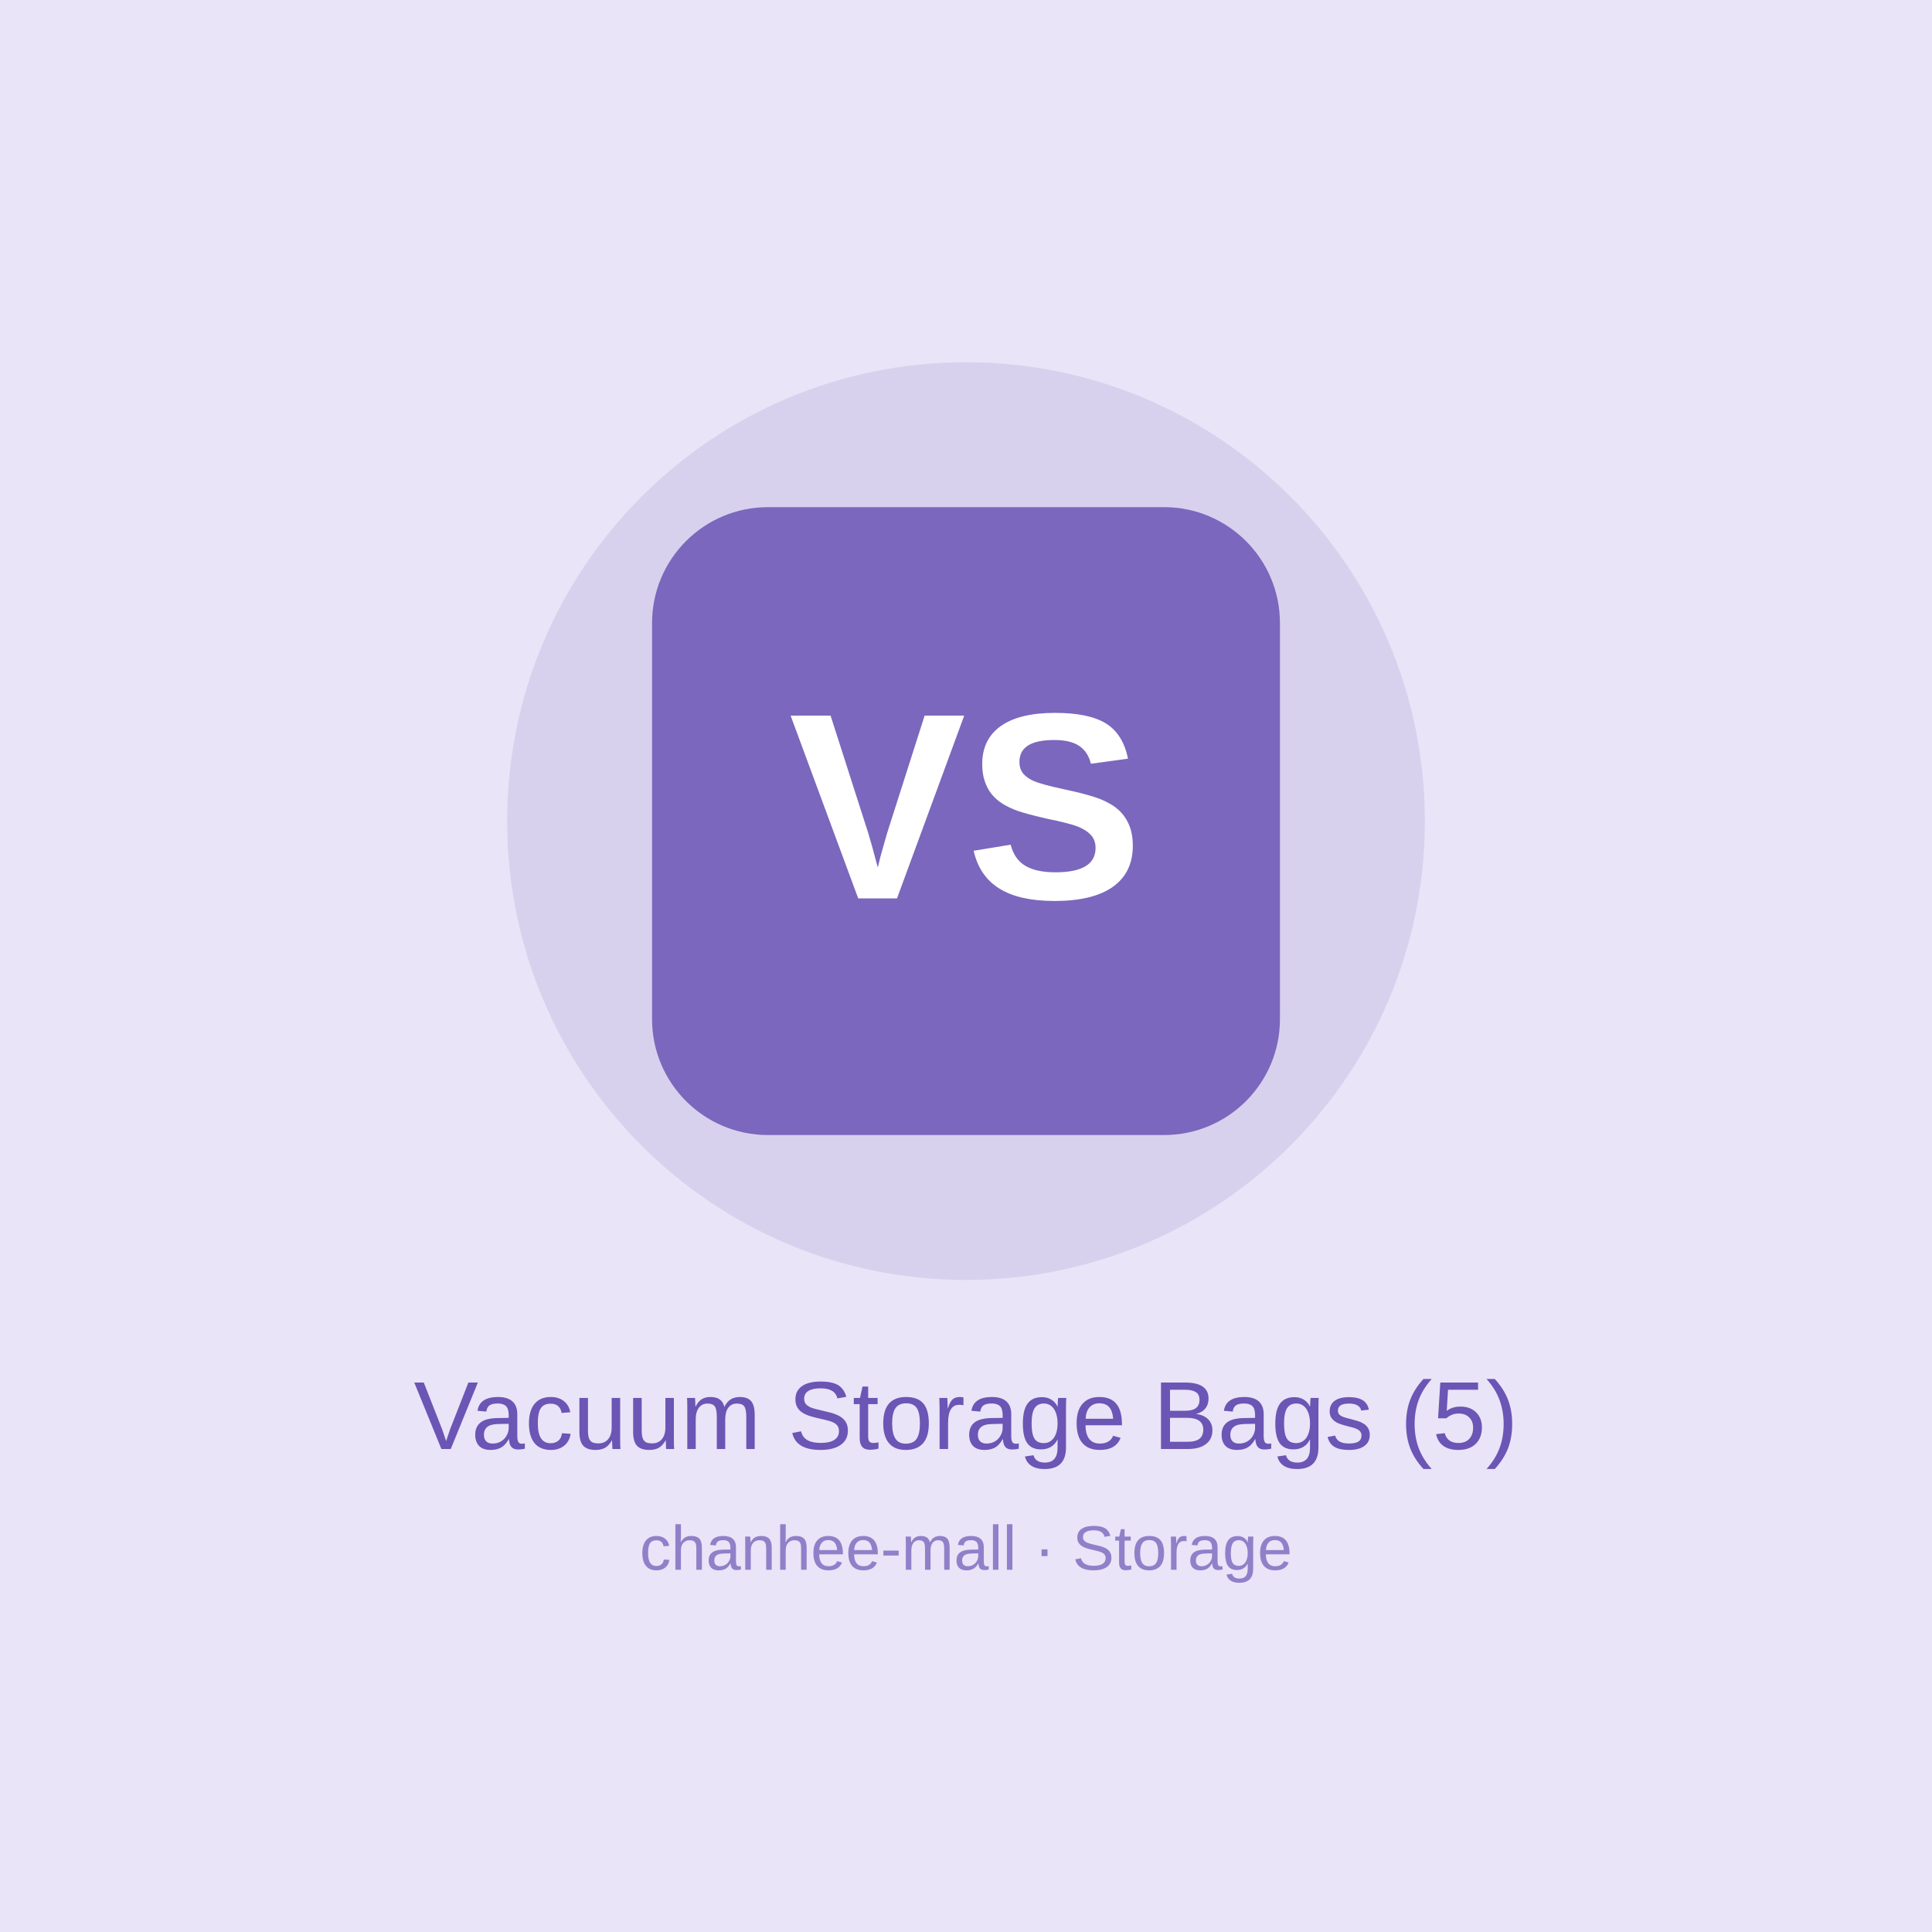
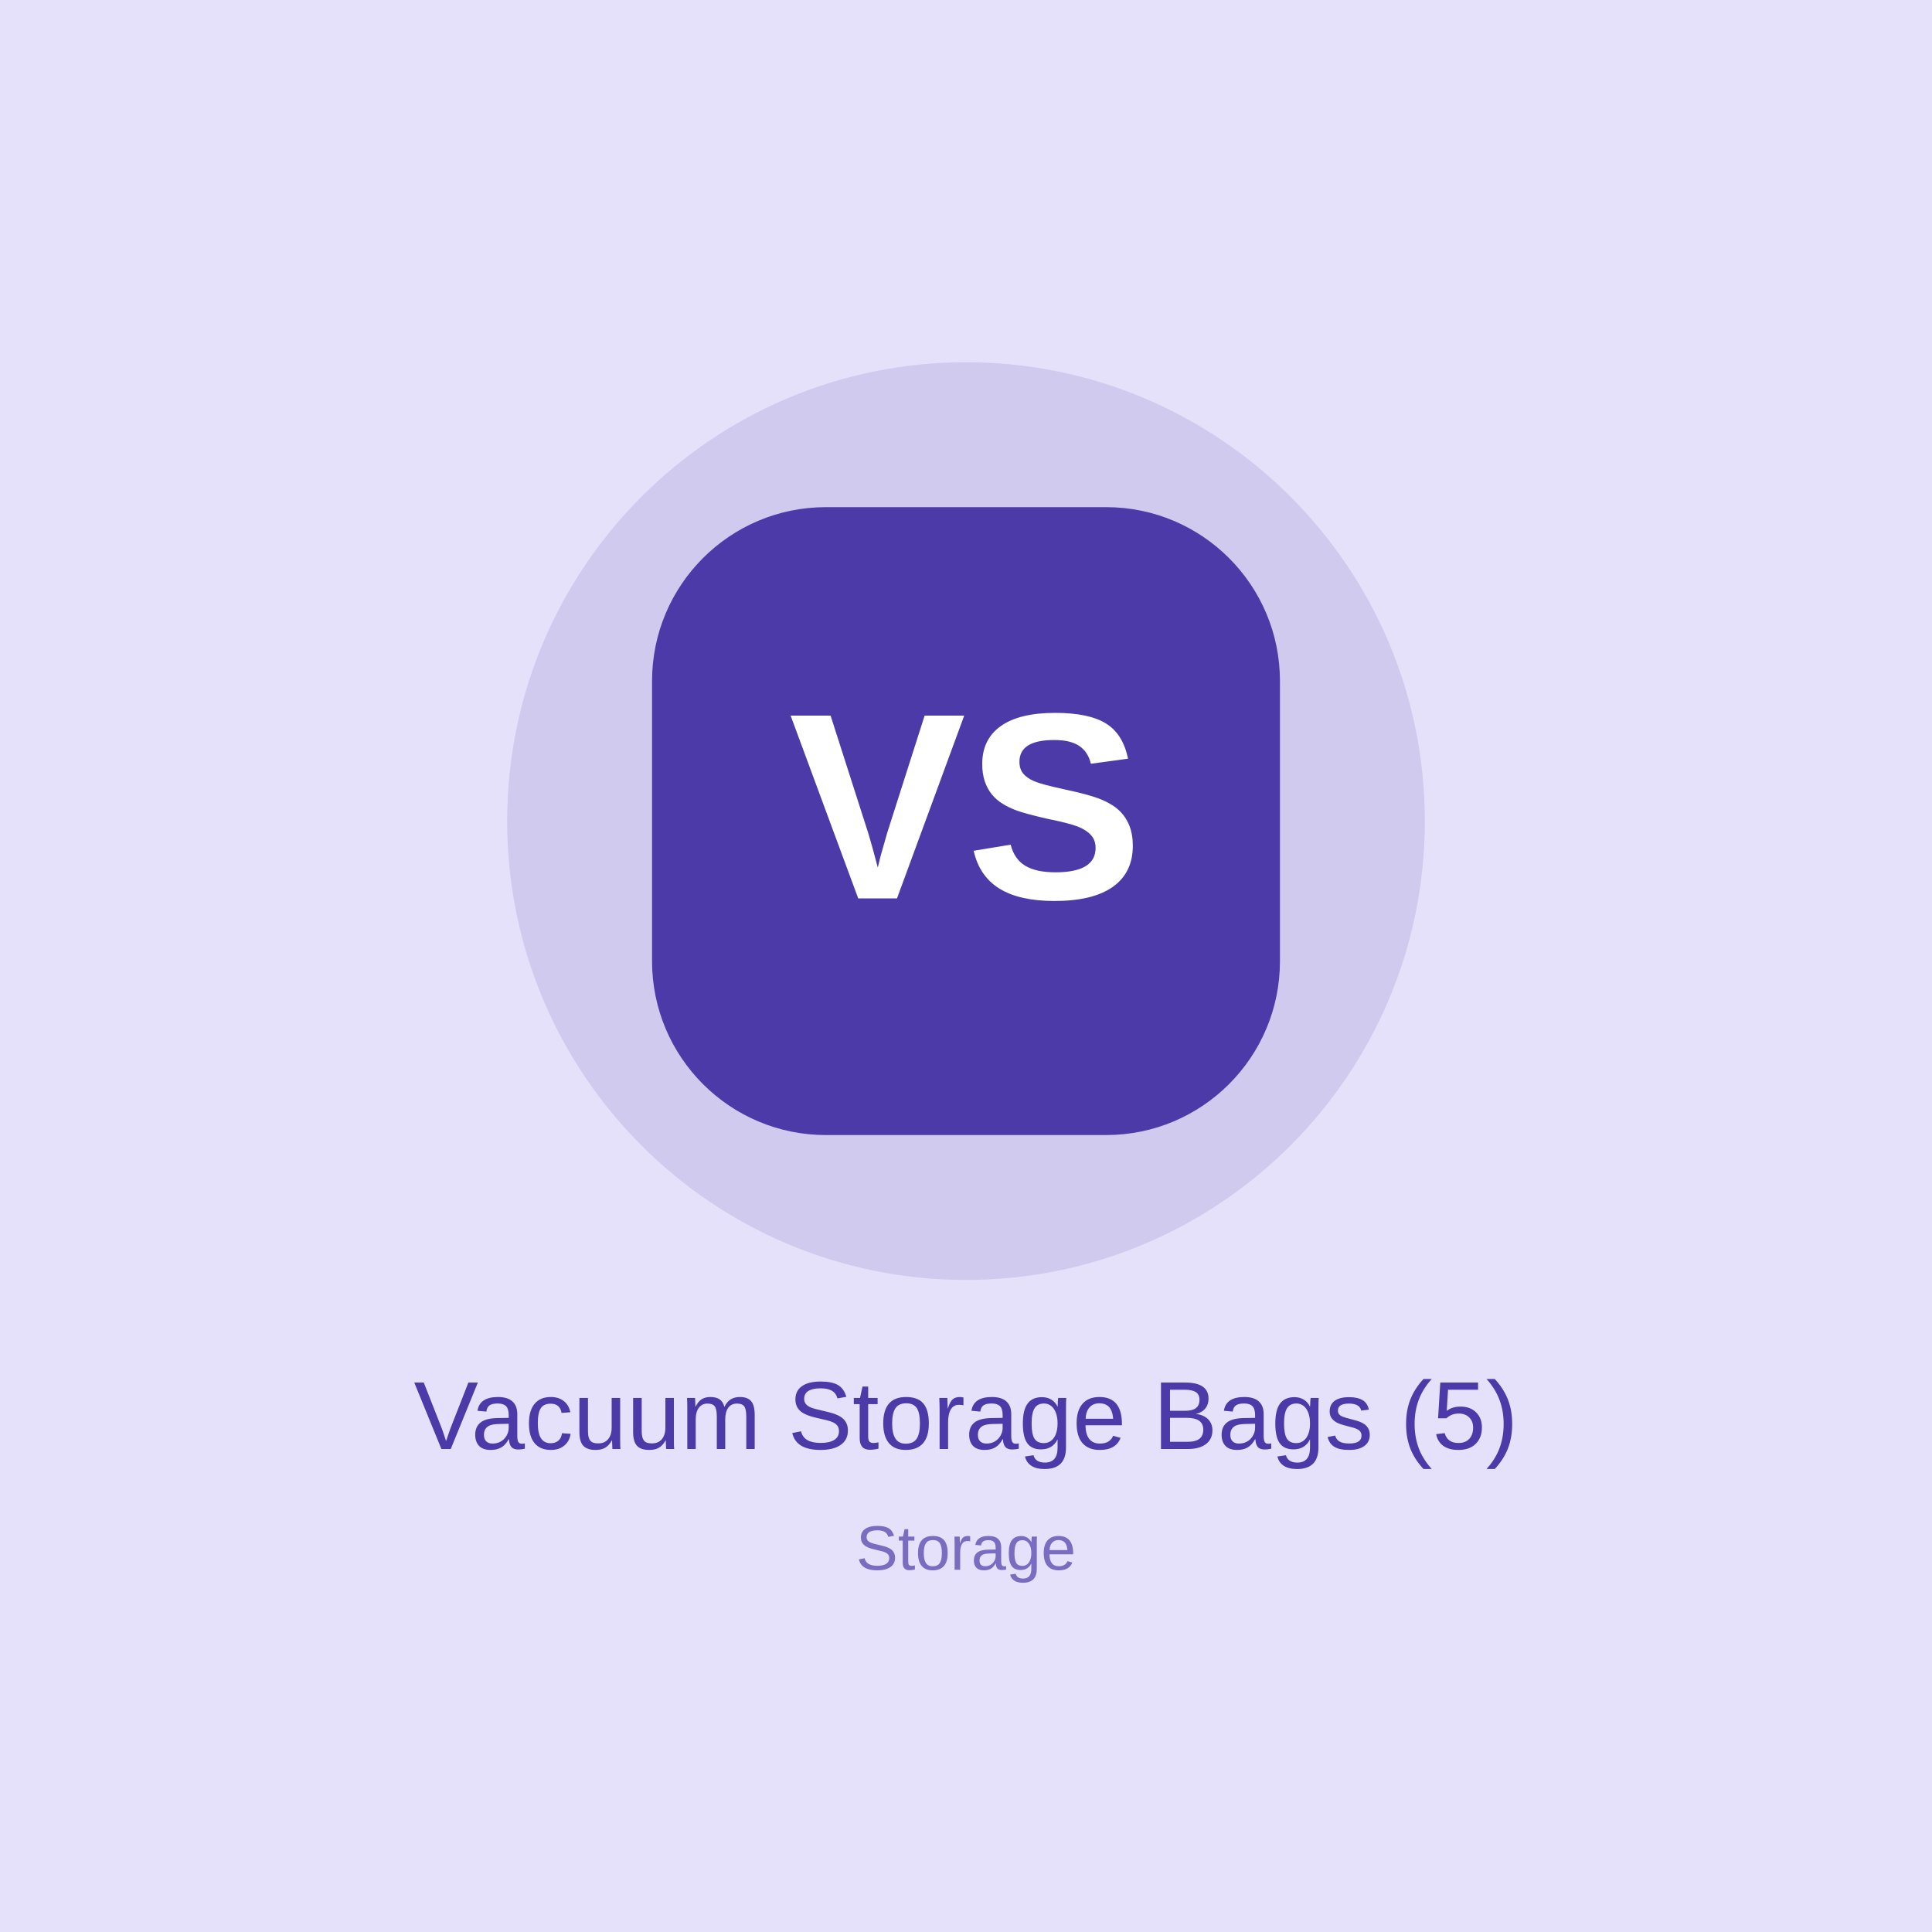
<svg xmlns="http://www.w3.org/2000/svg" viewBox="0 0 800 800" width="800" height="800" role="img" aria-label="Vacuum Storage Bags (5)">
-   <rect width="800" height="800" fill="#E9E4F7" />
-   <circle cx="400" cy="340" r="190" fill="#6B55B5" opacity="0.14" />
-   <rect x="270" y="210" width="260" height="260" rx="48" fill="#6B55B5" opacity="0.85" />
+   <rect width="800" height="800" fill="#E6E1FA" />
+   <circle cx="400" cy="340" r="190" fill="#4B3AA8" opacity="0.14" />
+   <rect x="270" y="210" width="260" height="260" rx="72" fill="#4B3AA8" />
  <text x="400" y="372" text-anchor="middle" font-family="Arial, Helvetica, sans-serif" font-size="110" font-weight="700" fill="#ffffff">VS</text>
-   <text x="400" y="600" text-anchor="middle" font-family="Arial, Helvetica, sans-serif" font-size="40" fill="#6B55B5">Vacuum Storage Bags (5)</text>
-   <text x="400" y="650" text-anchor="middle" font-family="Arial, Helvetica, sans-serif" font-size="26" fill="#6B55B5" opacity="0.7">chanhee-mall · Storage</text>
+   <text x="400" y="600" text-anchor="middle" font-family="Arial, Helvetica, sans-serif" font-size="40" fill="#4B3AA8">Vacuum Storage Bags (5)</text>
+   <text x="400" y="650" text-anchor="middle" font-family="Arial, Helvetica, sans-serif" font-size="26" fill="#4B3AA8" opacity="0.7">Storage</text>
</svg>
